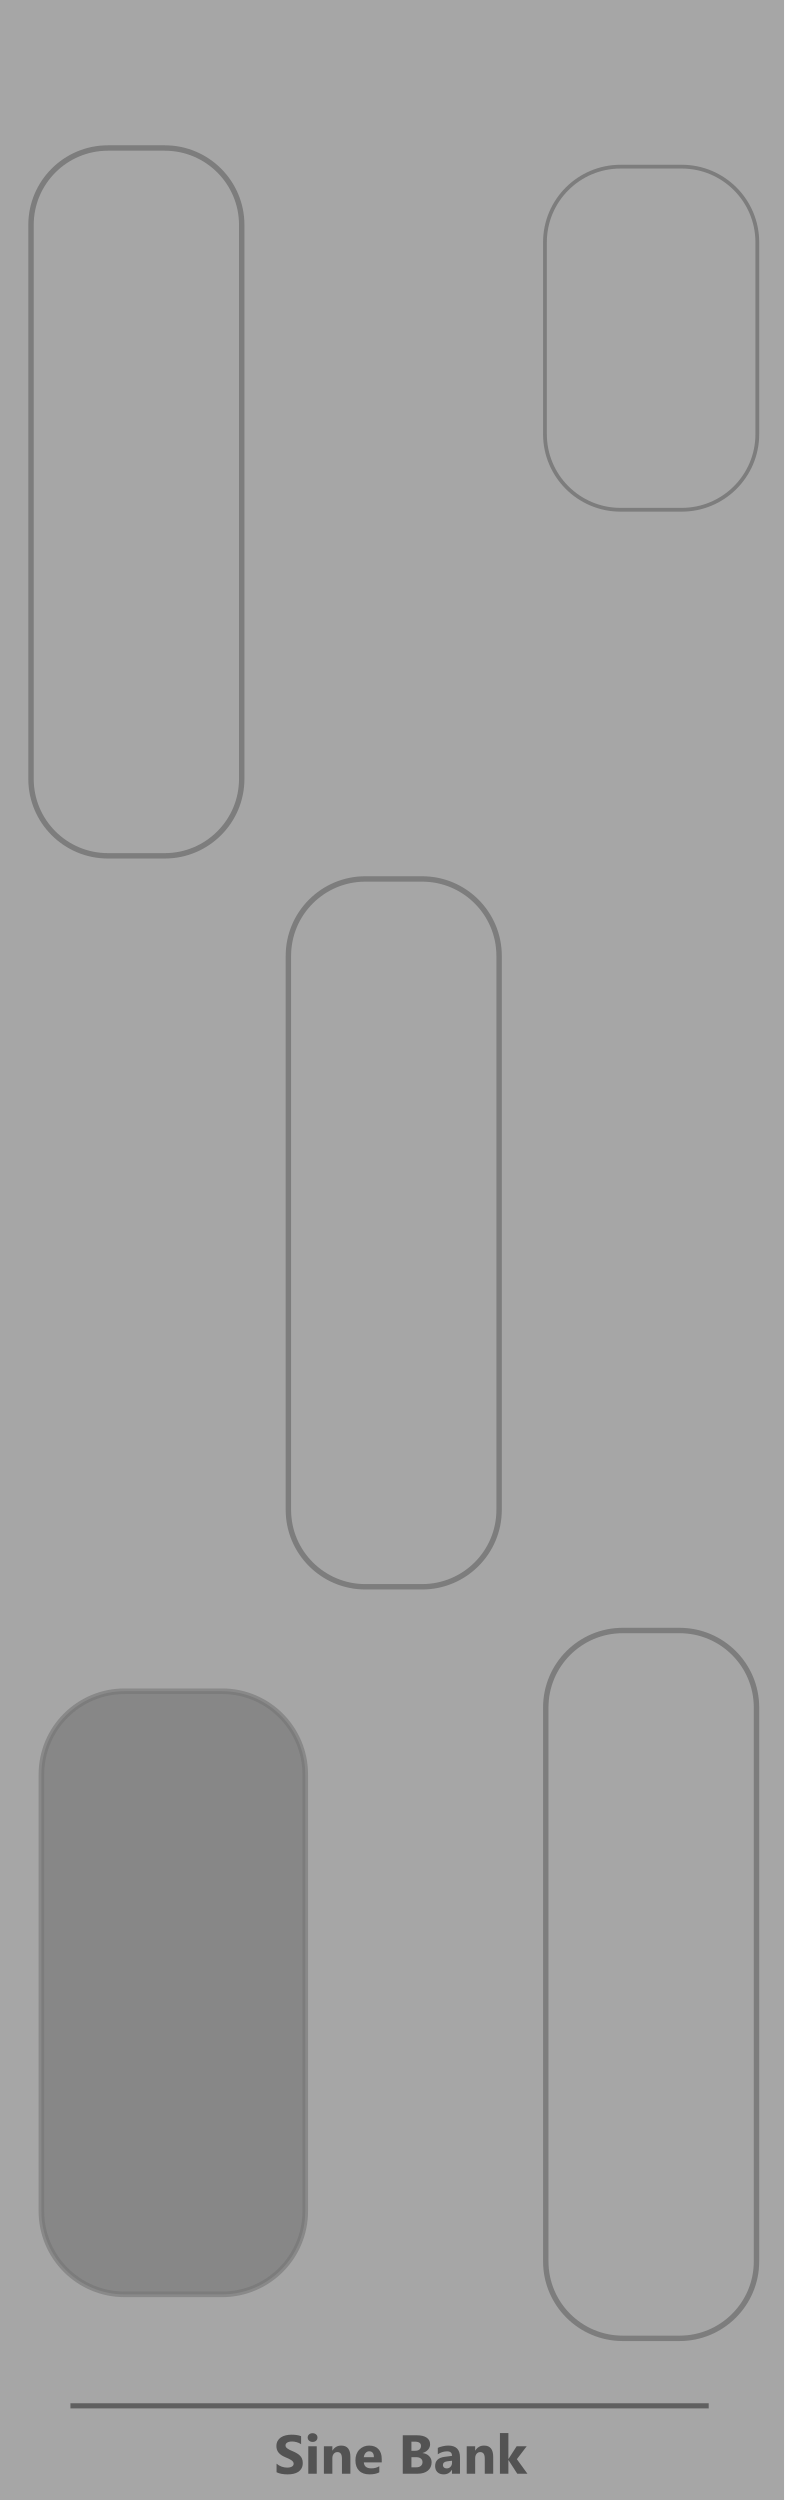
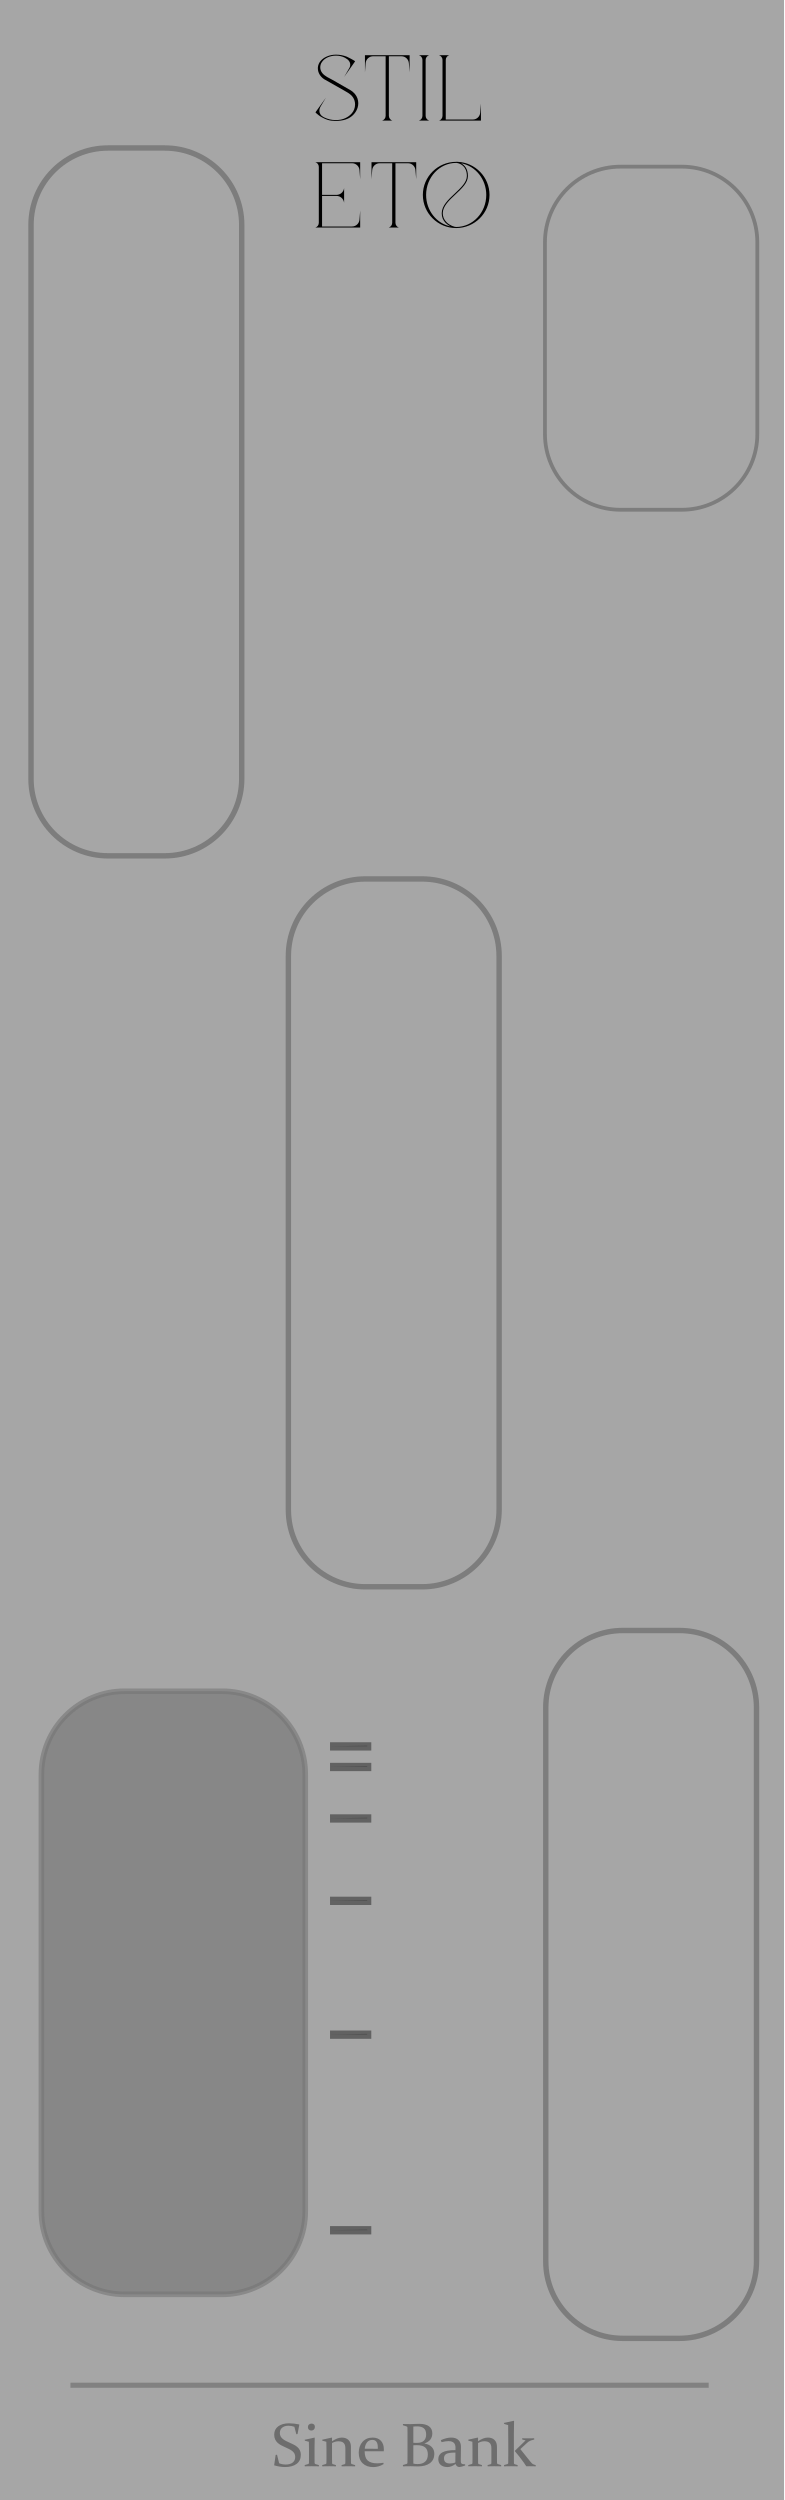
<svg xmlns="http://www.w3.org/2000/svg" width="40.3mm" height="128.5mm" viewBox="0 0 40.3 128.5" version="1.1" id="svg1" xml:space="preserve">
  <defs id="defs1" />
  <g id="layer1">
    <rect style="fill:#a6a6a6;fill-opacity:1;stroke-width:0.256" id="rect8" width="40.3" height="128.5" x="5.364418e-07" y="7.9936058e-15" />
-     <path d="m 14.215,127.074 v -0.441 q 0.12,0.101 0.26,0.152 0.141,0.05 0.284,0.05 0.084,0 0.146,-0.015 0.063,-0.015 0.105,-0.041 0.043,-0.028 0.063,-0.063 0.021,-0.037 0.021,-0.08 0,-0.058 -0.033,-0.103 -0.033,-0.045 -0.091,-0.084 -0.057,-0.039 -0.135,-0.074 -0.079,-0.036 -0.169,-0.073 -0.232,-0.097 -0.346,-0.236 -0.113,-0.139 -0.113,-0.336 0,-0.154 0.062,-0.265 0.062,-0.112 0.168,-0.183 0.107,-0.072 0.248,-0.105 0.141,-0.034 0.298,-0.034 0.154,0 0.273,0.019 0.12,0.018 0.22,0.057 v 0.412 q -0.05,-0.035 -0.109,-0.061 -0.058,-0.026 -0.12,-0.043 -0.062,-0.018 -0.124,-0.026 -0.061,-0.008 -0.116,-0.008 -0.076,0 -0.138,0.015 -0.062,0.014 -0.105,0.04 -0.043,0.026 -0.066,0.063 -0.023,0.036 -0.023,0.081 0,0.05 0.026,0.09 0.026,0.039 0.074,0.074 0.048,0.035 0.117,0.069 0.069,0.033 0.156,0.069 0.119,0.05 0.212,0.106 0.095,0.055 0.163,0.125 0.068,0.07 0.103,0.161 0.036,0.09 0.036,0.209 0,0.165 -0.063,0.278 -0.062,0.112 -0.169,0.182 -0.107,0.069 -0.251,0.099 -0.142,0.03 -0.3,0.03 -0.163,0 -0.31,-0.028 -0.146,-0.028 -0.254,-0.083 z m 1.851,-1.559 q -0.11,0 -0.181,-0.065 -0.07,-0.066 -0.07,-0.161 0,-0.098 0.07,-0.16 0.07,-0.062 0.181,-0.062 0.112,0 0.181,0.062 0.07,0.062 0.07,0.16 0,0.099 -0.07,0.163 -0.069,0.063 -0.181,0.063 z m 0.215,1.634 h -0.435 v -1.411 h 0.435 z m 1.729,0 h -0.434 v -0.784 q 0,-0.328 -0.234,-0.328 -0.113,0 -0.186,0.087 -0.073,0.087 -0.073,0.22 v 0.805 H 16.648 v -1.411 h 0.435 v 0.223 h 0.005 q 0.156,-0.258 0.453,-0.258 0.469,0 0.469,0.582 z m 1.612,-0.582 h -0.921 q 0.022,0.307 0.387,0.307 0.233,0 0.409,-0.11 v 0.314 q -0.196,0.105 -0.508,0.105 -0.342,0 -0.531,-0.189 -0.189,-0.19 -0.189,-0.529 0,-0.351 0.204,-0.557 0.204,-0.205 0.502,-0.205 0.309,0 0.477,0.183 0.169,0.183 0.169,0.497 z m -0.404,-0.267 q 0,-0.303 -0.245,-0.303 -0.105,0 -0.182,0.087 -0.076,0.087 -0.092,0.216 z m 1.484,0.849 v -1.976 h 0.719 q 0.331,0 0.508,0.121 0.178,0.121 0.178,0.342 0,0.16 -0.109,0.28 -0.107,0.12 -0.276,0.167 v 0.006 q 0.211,0.026 0.336,0.156 0.127,0.13 0.127,0.316 0,0.271 -0.194,0.431 -0.194,0.158 -0.531,0.158 z m 0.445,-1.648 v 0.469 h 0.196 q 0.138,0 0.216,-0.066 0.08,-0.068 0.08,-0.185 0,-0.218 -0.325,-0.218 z m 0,0.799 v 0.521 h 0.241 q 0.154,0 0.241,-0.072 0.088,-0.072 0.088,-0.196 0,-0.119 -0.087,-0.186 -0.085,-0.068 -0.24,-0.068 z m 2.496,0.849 h -0.412 v -0.203 h -0.005 q -0.142,0.237 -0.42,0.237 -0.205,0 -0.324,-0.116 -0.117,-0.117 -0.117,-0.311 0,-0.411 0.486,-0.474 l 0.383,-0.051 q 0,-0.232 -0.251,-0.232 -0.252,0 -0.48,0.15 v -0.328 q 0.091,-0.047 0.248,-0.083 0.158,-0.036 0.288,-0.036 0.604,0 0.604,0.602 z m -0.409,-0.573 v -0.095 l -0.256,0.033 q -0.212,0.028 -0.212,0.192 0,0.074 0.051,0.123 0.052,0.047 0.141,0.047 0.123,0 0.2,-0.084 0.077,-0.085 0.077,-0.215 z m 2.117,0.573 H 24.917 v -0.784 q 0,-0.328 -0.234,-0.328 -0.113,0 -0.186,0.087 -0.073,0.087 -0.073,0.22 v 0.805 h -0.435 v -1.411 h 0.435 v 0.223 h 0.005 q 0.156,-0.258 0.453,-0.258 0.469,0 0.469,0.582 z m 1.758,0 h -0.522 l -0.451,-0.7 h -0.005 v 0.7 h -0.435 v -2.089 h 0.435 v 1.33 h 0.005 l 0.42,-0.652 h 0.517 l -0.506,0.663 z" id="text1" style="font-weight:bold;font-size:2.822px;font-family:'Segoe UI';-inkscape-font-specification:'Segoe UI Bold';fill:#535353;stroke-width:0.265" aria-label="Sine Bank" />
-     <path style="fill:#757575;fill-opacity:1;stroke:#606060;stroke-width:0.265;stroke-opacity:1" d="m 3.62,123.659 c 32.808,0 32.808,0 32.808,0" id="path3" />
+     <path style="opacity:0.529;fill:#757575;fill-opacity:1;stroke:#606060;stroke-width:0.265;stroke-opacity:1" d="m 3.62,122.601 c 32.808,0 32.808,0 32.808,0" id="path3" />
    <rect style="fill:#535353;fill-opacity:0;stroke:#606060;stroke-width:0.278;stroke-dasharray:none;stroke-dashoffset:0;stroke-opacity:0.581" id="rect4" width="10.831" height="36.383" x="1.594" y="7.607" ry="3.956" />
    <rect style="fill:#535353;fill-opacity:0;stroke:#606060;stroke-width:0.278;stroke-dasharray:none;stroke-dashoffset:0;stroke-opacity:0.581" id="rect5" width="10.831" height="36.383" x="14.823" y="45.178" ry="3.956" />
    <rect style="fill:#535353;fill-opacity:0;stroke:#606060;stroke-width:0.278;stroke-dasharray:none;stroke-dashoffset:0;stroke-opacity:0.581" id="rect6" width="10.831" height="36.383" x="28.053" y="83.808" ry="3.956" />
    <rect style="fill:#535353;fill-opacity:0;stroke:#606060;stroke-width:0.194;stroke-dasharray:none;stroke-dashoffset:0;stroke-opacity:0.581" id="rect7" width="10.915" height="17.636" x="28.011" y="8.566" ry="3.887" />
    <rect style="fill:#6f6f6f;fill-opacity:0.568;stroke:#747474;stroke-width:0.287;stroke-dasharray:none;stroke-dashoffset:0;stroke-opacity:0.581" id="rect9" width="13.562" height="31.001" x="2.128" y="86.929" ry="4.277" />
+     <path style="opacity:1;fill:#6f6f6f;fill-opacity:0.568;stroke:#000000;stroke-width:0.427;stroke-dasharray:none;stroke-opacity:0.412" d="m 16.963,114.636 h 1.908 v -0.043" id="path2" />
+     <path style="opacity:1;fill:#6f6f6f;fill-opacity:0.568;stroke:#000000;stroke-width:0.427;stroke-dasharray:none;stroke-opacity:0.412" d="m 16.963,104.582 h 1.908 v -0.043" id="path4" />
+     <path style="opacity:1;fill:#6f6f6f;fill-opacity:0.568;stroke:#000000;stroke-width:0.427;stroke-dasharray:none;stroke-opacity:0.412" d="m 16.963,97.703 h 1.908 v -0.043" id="path5" />
+     <path style="opacity:1;fill:#6f6f6f;fill-opacity:0.568;stroke:#000000;stroke-width:0.427;stroke-dasharray:none;stroke-opacity:0.412" d="m 16.963,93.469 h 1.908 v -0.043" id="path6" />
+     <path style="opacity:1;fill:#6f6f6f;fill-opacity:0.568;stroke:#000000;stroke-width:0.427;stroke-dasharray:none;stroke-opacity:0.412" d="m 16.963,90.823 h 1.908 v -0.043" id="path7" />
+     <path style="opacity:1;fill:#6f6f6f;fill-opacity:0.568;stroke:#000000;stroke-width:0.427;stroke-dasharray:none;stroke-opacity:0.412" d="m 16.963,89.765 h 1.908 v -0.043" id="path8" />
+     <g id="text9" style="font-weight:bold;font-size:3.881px;font-family:Georgia;-inkscape-font-specification:'Georgia Bold';stroke:#000000;stroke-width:1.274;stroke-opacity:0.412" aria-label="STIL&#10;ETO">
+       <path style="font-weight:normal;font-family:GOLDEN;-inkscape-font-specification:GOLDEN;stroke-opacity:0" d="M 18.192,4.778 C 18.145,4.727 18.087,4.677 18.025,4.642 17.714,4.464 17.404,4.289 17.097,4.11 16.915,4.01 16.698,3.92 16.566,3.757 16.496,3.668 16.461,3.567 16.461,3.462 c 0,-0.097 0.027,-0.19 0.085,-0.272 0.147,-0.221 0.439,-0.33 0.726,-0.33 0.151,0 0.299,0.031 0.427,0.093 0.016,0.008 0.027,0.016 0.043,0.023 0.171,0.085 0.26,0.213 0.26,0.349 0,0.066 -0.019,0.132 -0.062,0.198 l -0.252,0.435 0.563,-0.803 c 0,-0.031 -0.388,-0.229 -0.423,-0.241 -0.171,-0.066 -0.361,-0.105 -0.551,-0.105 -0.163,0 -0.326,0.027 -0.473,0.093 -0.252,0.105 -0.45,0.31 -0.466,0.574 v 0.039 c 0,0.221 0.128,0.427 0.322,0.555 0.167,0.097 0.838,0.47 1.001,0.567 0.147,0.085 0.318,0.171 0.431,0.299 0.109,0.124 0.159,0.276 0.159,0.431 0,0.089 -0.016,0.179 -0.05,0.264 -0.105,0.272 -0.439,0.512 -0.823,0.536 -0.043,0.004 -0.085,0.004 -0.124,0.004 -0.198,0 -0.384,-0.035 -0.609,-0.144 -0.159,-0.081 -0.229,-0.202 -0.229,-0.334 0,-0.078 0.027,-0.159 0.074,-0.237 l 0.264,-0.439 -0.539,0.757 c 0,0.012 0.233,0.256 0.617,0.384 0.132,0.043 0.272,0.058 0.411,0.058 0.047,0 0.093,0 0.14,-0.004 0.171,-0.012 0.353,-0.043 0.508,-0.12 0.237,-0.113 0.415,-0.318 0.489,-0.555 0.023,-0.074 0.035,-0.151 0.035,-0.229 0,-0.167 -0.054,-0.33 -0.163,-0.466 -0.019,-0.023 -0.039,-0.047 -0.058,-0.066 z m 0.567,-1.063 0.035,-0.462 c 0.012,-0.202 0.179,-0.361 0.38,-0.361 h 0.648 V 5.954 c 0,0.113 -0.074,0.21 -0.179,0.244 h 0.524 C 20.113,6.183 20.07,6.148 20.039,6.105 20.008,6.062 19.988,6.012 19.988,5.954 V 2.892 h 0.648 c 0.202,0 0.369,0.159 0.38,0.361 l 0.039,0.462 V 2.838 h -2.297 z m 2.775,-0.877 c 0.109,0.031 0.179,0.132 0.179,0.241 V 5.954 c 0,0.113 -0.07,0.21 -0.179,0.244 h 0.524 C 21.952,6.163 21.878,6.066 21.878,5.954 V 3.078 c 0,-0.109 0.074,-0.21 0.179,-0.241 z m 1.378,3.306 V 3.078 c 0,-0.054 0.019,-0.109 0.05,-0.151 0.031,-0.043 0.074,-0.074 0.128,-0.089 h -0.524 c 0.105,0.031 0.179,0.132 0.179,0.241 V 5.954 c 0,0.058 -0.019,0.109 -0.05,0.151 -0.031,0.043 -0.074,0.078 -0.128,0.093 h 2.154 V 5.321 l -0.039,0.462 c -0.008,0.202 -0.175,0.361 -0.376,0.361 z" id="path9" />
+       <path style="font-weight:normal;font-family:GOLDEN;-inkscape-font-specification:GOLDEN;stroke-opacity:0" d="m 16.337,8.426 c 0.031,0.043 0.05,0.097 0.05,0.151 v 2.875 c 0,0.113 -0.07,0.21 -0.179,0.244 h 2.305 v -0.877 l -0.035,0.462 c -0.012,0.202 -0.179,0.361 -0.38,0.361 h -1.544 v -1.572 h 0.741 c 0.194,0 0.357,0.14 0.388,0.33 l 0.004,0.027 V 9.66 l -0.004,0.027 c -0.031,0.19 -0.194,0.33 -0.388,0.33 H 16.554 V 8.391 h 1.544 c 0.202,0 0.369,0.159 0.38,0.361 l 0.035,0.462 V 8.337 h -2.305 c 0.054,0.016 0.097,0.047 0.128,0.089 z m 2.759,0.788 0.035,-0.462 c 0.012,-0.202 0.179,-0.361 0.38,-0.361 h 0.648 v 3.062 c 0,0.113 -0.074,0.21 -0.179,0.244 h 0.524 c -0.054,-0.016 -0.097,-0.05 -0.128,-0.093 -0.031,-0.043 -0.05,-0.093 -0.05,-0.151 V 8.391 h 0.648 c 0.202,0 0.369,0.159 0.38,0.361 l 0.039,0.462 V 8.337 h -2.297 z m 4.35,-0.896 c -0.943,0 -1.711,0.761 -1.711,1.7 0,0.943 0.768,1.704 1.711,1.704 0.947,0 1.715,-0.761 1.715,-1.704 0,-0.916 -0.733,-1.665 -1.645,-1.7 z m -1.544,1.7 c 0,-0.908 0.695,-1.645 1.544,-1.645 h 0.019 c 0.012,0 0.027,0.004 0.043,0.008 0.144,0.027 0.489,0.155 0.489,0.664 0,0.322 -0.303,0.605 -0.621,0.904 -0.33,0.307 -0.667,0.625 -0.671,1.005 v 0.016 c 0,0.19 0.07,0.357 0.202,0.489 0.078,0.078 0.167,0.136 0.252,0.179 -0.714,-0.144 -1.257,-0.811 -1.257,-1.618 z m 1.544,1.649 c -0.085,0 -0.33,-0.074 -0.497,-0.248 -0.128,-0.128 -0.19,-0.283 -0.19,-0.466 0.004,-0.357 0.334,-0.667 0.656,-0.966 0.326,-0.307 0.636,-0.594 0.636,-0.943 0,-0.365 -0.171,-0.547 -0.33,-0.64 -0.004,-0.004 -0.012,-0.004 -0.016,-0.008 h 0.016 c 0.722,0.14 1.273,0.815 1.273,1.622 0,0.912 -0.695,1.649 -1.548,1.649 z" id="path10" />
+     </g>
+     <path style="font-size:3.175px;font-family:Constantia;-inkscape-font-specification:Constantia;fill:#6d6d6d;stroke:#000000;stroke-width:1.274;stroke-opacity:0" d="m 15.131,124.736 q -0.163,-0.054 -0.299,-0.054 -0.205,0 -0.327,0.099 -0.121,0.099 -0.121,0.276 0,0.101 0.042,0.177 0.043,0.076 0.115,0.133 0.073,0.057 0.164,0.102 0.091,0.045 0.189,0.088 0.107,0.046 0.208,0.099 0.101,0.051 0.181,0.121 0.082,0.07 0.13,0.167 0.05,0.098 0.05,0.228 0,0.309 -0.217,0.471 -0.215,0.163 -0.598,0.163 -0.246,0 -0.546,-0.084 l -0.009,-0.012 0.076,-0.527 0.07,-0.011 0.109,0.44 q 0.164,0.065 0.336,0.065 0.231,0 0.36,-0.102 0.13,-0.102 0.13,-0.291 0,-0.099 -0.042,-0.174 -0.042,-0.076 -0.113,-0.13 -0.07,-0.054 -0.16,-0.098 -0.09,-0.045 -0.186,-0.088 -0.109,-0.046 -0.211,-0.101 -0.102,-0.054 -0.186,-0.126 -0.082,-0.073 -0.132,-0.177 -0.05,-0.105 -0.05,-0.245 0,-0.281 0.209,-0.434 0.211,-0.153 0.558,-0.153 0.245,0 0.513,0.057 l 0.011,0.011 -0.091,0.484 -0.062,0.011 z m 1.054,0.008 q 0,0.082 -0.051,0.135 -0.051,0.051 -0.132,0.051 -0.078,0 -0.127,-0.048 -0.048,-0.048 -0.048,-0.127 0,-0.084 0.051,-0.132 0.051,-0.05 0.135,-0.05 0.076,0 0.124,0.045 0.048,0.043 0.048,0.126 z m -0.524,0.657 q 0.271,-0.051 0.502,-0.109 l 0.014,0.011 q -0.009,0.202 -0.009,0.443 v 0.595 q 0,0.186 0.003,0.257 0.003,0.042 0.039,0.054 l 0.18,0.053 0.003,0.064 q -0.214,-0.005 -0.366,-0.005 -0.152,0 -0.361,0.005 l -0.006,-0.064 0.18,-0.053 q 0.036,-0.012 0.039,-0.048 0.003,-0.06 0.003,-0.203 v -0.518 q 0,-0.203 -0.006,-0.375 l -0.206,-0.056 z m 0.899,0 q 0.26,-0.05 0.491,-0.109 l 0.015,0.011 v 0.18 q 0.27,-0.191 0.502,-0.191 0.22,0 0.344,0.124 0.126,0.122 0.126,0.349 v 0.547 q 0,0.194 0.003,0.287 0.002,0.042 0.04,0.054 l 0.172,0.053 0.003,0.064 q -0.205,-0.005 -0.357,-0.005 -0.152,0 -0.338,0.005 l -0.006,-0.064 0.155,-0.045 q 0.036,-0.012 0.039,-0.048 0.002,-0.022 0.002,-0.098 v -0.676 q 0,-0.191 -0.091,-0.273 -0.091,-0.084 -0.27,-0.084 -0.157,0 -0.324,0.09 v 0.677 q 0,0.194 0.003,0.355 0.002,0.042 0.036,0.053 l 0.161,0.048 0.003,0.064 q -0.192,-0.005 -0.344,-0.005 -0.152,0 -0.36,0.005 l -0.006,-0.064 0.183,-0.053 q 0.034,-0.014 0.036,-0.048 0.002,-0.099 0.002,-0.191 v -0.529 q 0,-0.203 -0.006,-0.377 l -0.206,-0.056 z m 3.156,1.254 q -0.132,0.082 -0.271,0.118 -0.14,0.036 -0.259,0.036 -0.341,0 -0.544,-0.194 -0.203,-0.195 -0.203,-0.541 0,-0.344 0.194,-0.563 0.195,-0.219 0.521,-0.219 0.273,0 0.425,0.164 0.152,0.163 0.152,0.451 0,0.043 -0.005,0.088 h -0.983 q 0,0.333 0.157,0.477 0.157,0.143 0.49,0.143 0.149,0 0.318,-0.028 z m -0.295,-0.788 v -0.046 q 0,-0.22 -0.071,-0.315 -0.07,-0.095 -0.209,-0.095 -0.184,0 -0.282,0.133 -0.098,0.133 -0.11,0.322 z m 1.288,-1.273 q 0.2,0.006 0.389,0.006 0.071,-0.003 0.231,-0.009 0.16,-0.006 0.215,-0.006 0.335,0 0.505,0.127 0.172,0.126 0.172,0.363 0,0.381 -0.411,0.519 0.24,0.04 0.377,0.178 0.138,0.138 0.138,0.352 0,0.31 -0.225,0.481 -0.225,0.169 -0.623,0.169 -0.079,0 -0.172,-0.005 -0.091,-0.005 -0.206,-0.005 -0.188,0 -0.384,0.005 l -0.006,-0.067 0.191,-0.057 q 0.039,-0.011 0.042,-0.048 0.002,-0.062 0.002,-0.138 0.002,-0.077 0.002,-0.171 v -1.257 q 0,-0.079 -0.002,-0.143 0,-0.064 -0.002,-0.115 -0.002,-0.04 -0.037,-0.053 l -0.192,-0.06 z m 0.536,1.091 v 0.941 q 0.047,0.017 0.107,0.022 0.062,0.005 0.113,0.005 0.257,0 0.391,-0.127 0.135,-0.127 0.135,-0.369 0,-0.242 -0.136,-0.358 -0.135,-0.118 -0.437,-0.118 -0.088,0 -0.172,0.005 z m 0,-0.124 q 0.096,0.002 0.195,0.002 0.229,0 0.346,-0.11 0.118,-0.112 0.118,-0.322 0,-0.222 -0.121,-0.318 -0.119,-0.098 -0.346,-0.098 -0.04,0 -0.088,0.003 -0.048,0.002 -0.104,0.008 z m 2.164,0.501 q -0.34,0 -0.464,0.067 -0.124,0.067 -0.124,0.225 0,0.147 0.082,0.209 0.082,0.06 0.223,0.06 0.16,0 0.279,-0.054 z m -0.752,-0.639 q 0.302,-0.132 0.535,-0.132 0.237,0 0.369,0.124 0.133,0.124 0.132,0.358 l -0.008,0.645 q -0.002,0.079 0.003,0.127 0.006,0.048 0.028,0.074 0.023,0.025 0.068,0.036 0.045,0.009 0.121,0.011 l 0.008,0.06 q -0.067,0.026 -0.163,0.053 -0.096,0.026 -0.13,0.026 -0.15,0 -0.206,-0.155 -0.217,0.157 -0.409,0.157 -0.215,0 -0.347,-0.105 -0.13,-0.107 -0.13,-0.301 0,-0.239 0.212,-0.352 0.214,-0.113 0.67,-0.113 l 0.002,-0.121 q 0.002,-0.174 -0.088,-0.257 -0.09,-0.084 -0.276,-0.084 -0.141,0 -0.353,0.053 z m 1.409,-0.023 q 0.26,-0.05 0.491,-0.109 l 0.015,0.011 v 0.18 q 0.27,-0.191 0.502,-0.191 0.22,0 0.344,0.124 0.126,0.122 0.126,0.349 v 0.547 q 0,0.194 0.003,0.287 0.002,0.042 0.04,0.054 l 0.172,0.053 0.003,0.064 q -0.205,-0.005 -0.357,-0.005 -0.152,0 -0.338,0.005 l -0.006,-0.064 0.155,-0.045 q 0.036,-0.012 0.039,-0.048 0.002,-0.022 0.002,-0.098 v -0.676 q 0,-0.191 -0.091,-0.273 -0.091,-0.084 -0.27,-0.084 -0.157,0 -0.324,0.09 v 0.677 q 0,0.194 0.003,0.355 0.002,0.042 0.036,0.053 l 0.161,0.048 0.003,0.064 q -0.192,-0.005 -0.344,-0.005 -0.152,0 -0.36,0.005 l -0.006,-0.064 0.183,-0.053 q 0.034,-0.014 0.036,-0.048 0.002,-0.099 0.002,-0.191 v -0.529 q 0,-0.203 -0.006,-0.377 l -0.206,-0.056 z m 3.471,1.369 q -0.208,-0.005 -0.309,-0.005 -0.067,0 -0.177,0.003 -0.057,-0.095 -0.136,-0.203 -0.214,-0.299 -0.46,-0.584 l 0.56,-0.543 -0.172,-0.048 -0.006,-0.062 q 0.2,0.005 0.295,0.005 0.085,0 0.324,-0.005 l 0.006,0.064 q -0.157,0.04 -0.225,0.071 -0.068,0.029 -0.16,0.115 l -0.332,0.307 0.499,0.623 q 0.084,0.104 0.13,0.138 0.048,0.034 0.16,0.06 z m -1.626,-2.18 -0.008,-0.051 q 0.274,-0.053 0.505,-0.11 l 0.014,0.012 q -0.009,0.226 -0.009,0.702 v 1.014 q 0,0.229 0.003,0.45 0.003,0.045 0.04,0.054 l 0.15,0.045 0.003,0.064 q -0.186,-0.005 -0.338,-0.005 -0.152,0 -0.36,0.005 l -0.006,-0.064 0.183,-0.054 q 0.031,-0.011 0.034,-0.046 0.003,-0.175 0.003,-0.391 v -0.637 q 0,-0.805 -0.006,-0.926 z" id="text1" aria-label="Sine Bank" />
  </g>
  <g id="layer2" style="display:inline">
    <circle style="display:none;fill:#0000ff;fill-opacity:1;stroke-width:0.265" id="path1" cx="6.675" cy="15.506" r="3.055" />
    <circle style="display:none;fill:#0000ff;fill-opacity:1;stroke-width:0.265" id="circle2" cx="7.01" cy="24.501" r="3.055" />
    <circle style="display:none;fill:#0000ff;fill-opacity:1;stroke-width:0.265" id="circle3" cx="7.01" cy="33.497" r="3.055" />
    <circle style="display:none;fill:#0000ff;fill-opacity:1;stroke-width:0.265" id="circle4" cx="7.01" cy="42.493" r="3.055" />
    <circle style="display:none;fill:#0000ff;fill-opacity:1;stroke-width:0.265" id="path1-8" cx="20.132" cy="52.987" r="3.055" />
    <circle style="display:none;fill:#0000ff;fill-opacity:1;stroke-width:0.265" id="circle2-2" cx="20.132" cy="61.983" r="3.055" />
    <circle style="display:none;fill:#0000ff;fill-opacity:1;stroke-width:0.265" id="circle3-4" cx="20.132" cy="70.978" r="3.055" />
    <circle style="display:none;fill:#0000ff;fill-opacity:1;stroke-width:0.265" id="circle4-5" cx="20.132" cy="79.974" r="3.055" />
    <circle style="display:none;fill:#0000ff;fill-opacity:1;stroke-width:0.265" id="circle5" cx="33.373" cy="91.828" r="3.055" />
    <circle style="display:none;fill:#0000ff;fill-opacity:1;stroke-width:0.265" id="circle6" cx="33.373" cy="100.824" r="3.055" />
    <circle style="display:none;fill:#0000ff;fill-opacity:1;stroke-width:0.265" id="circle7" cx="33.373" cy="109.819" r="3.055" />
    <circle style="display:none;fill:#0000ff;fill-opacity:1;stroke-width:0.265" id="circle8" cx="33.373" cy="118.815" r="3.055" />
    <ellipse style="display:none;fill:#ff0000;fill-opacity:1;stroke-width:0.265" id="circle9" cx="33.373" cy="15.099" rx="3.055" ry="3.055" />
    <ellipse style="display:none;fill:#ff0000;fill-opacity:1;stroke-width:0.265" id="ellipse2" cx="33.373" cy="24.094" rx="3.055" ry="3.055" />
  </g>
</svg>
